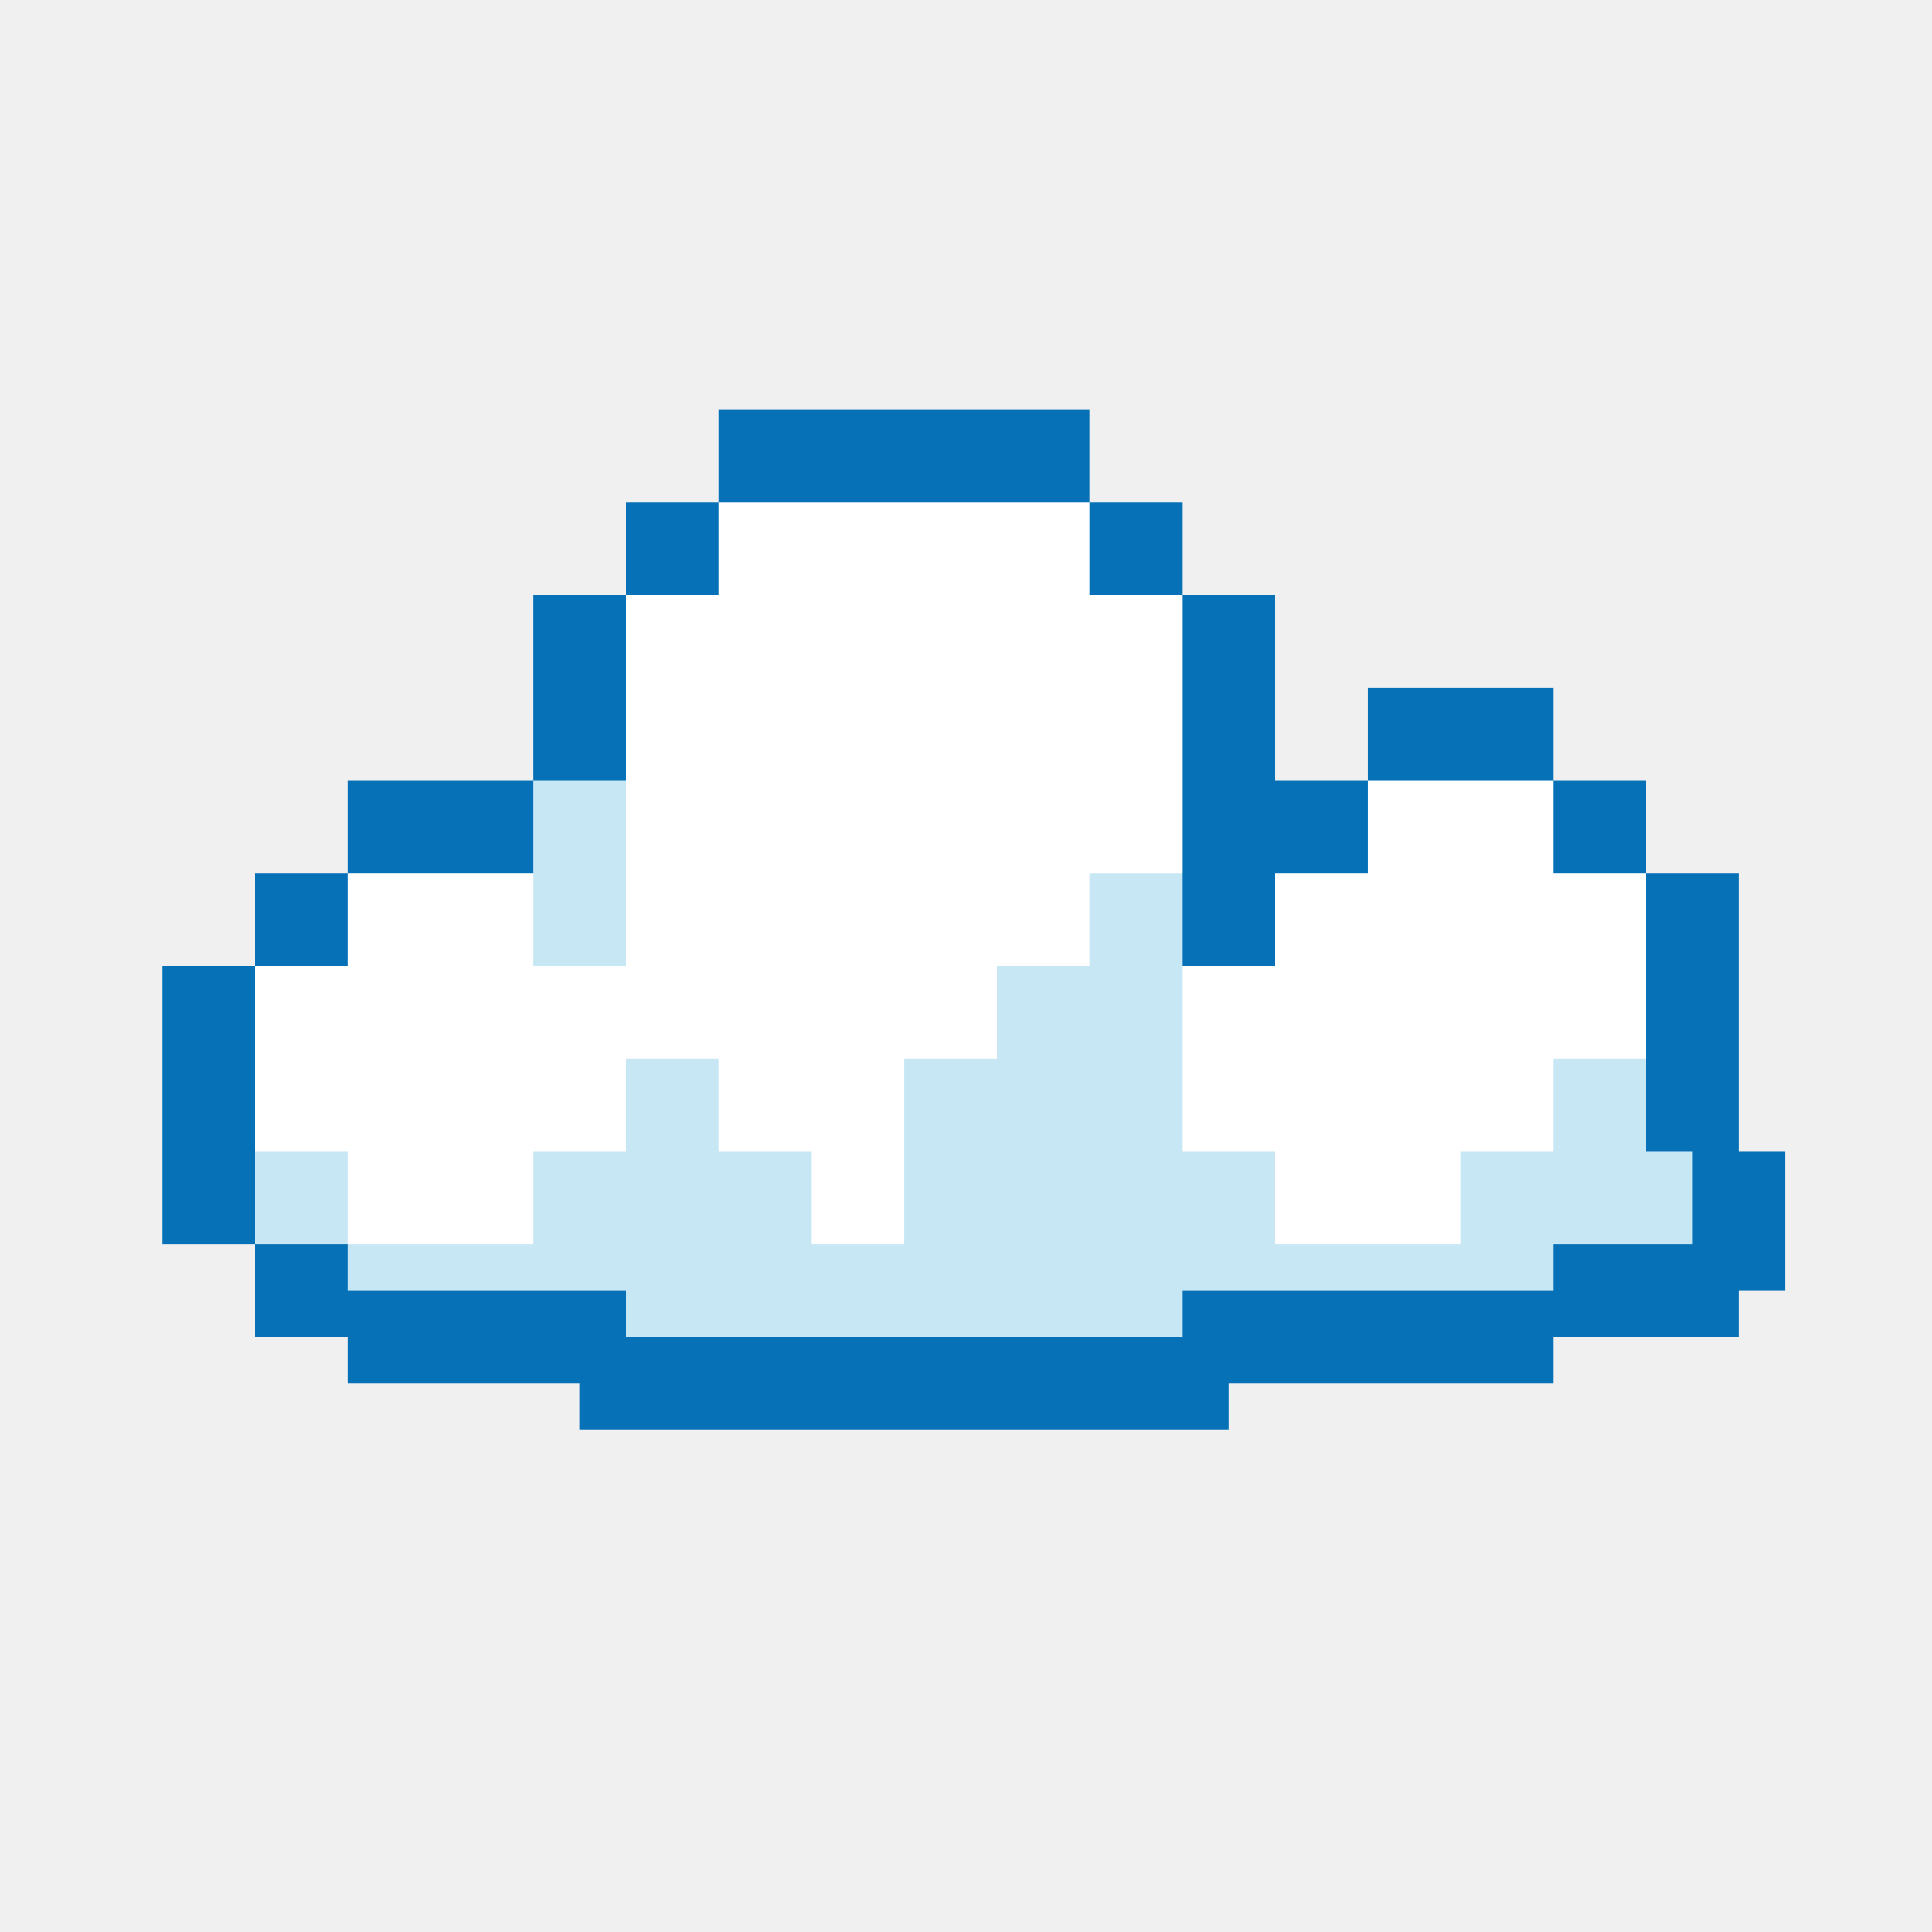
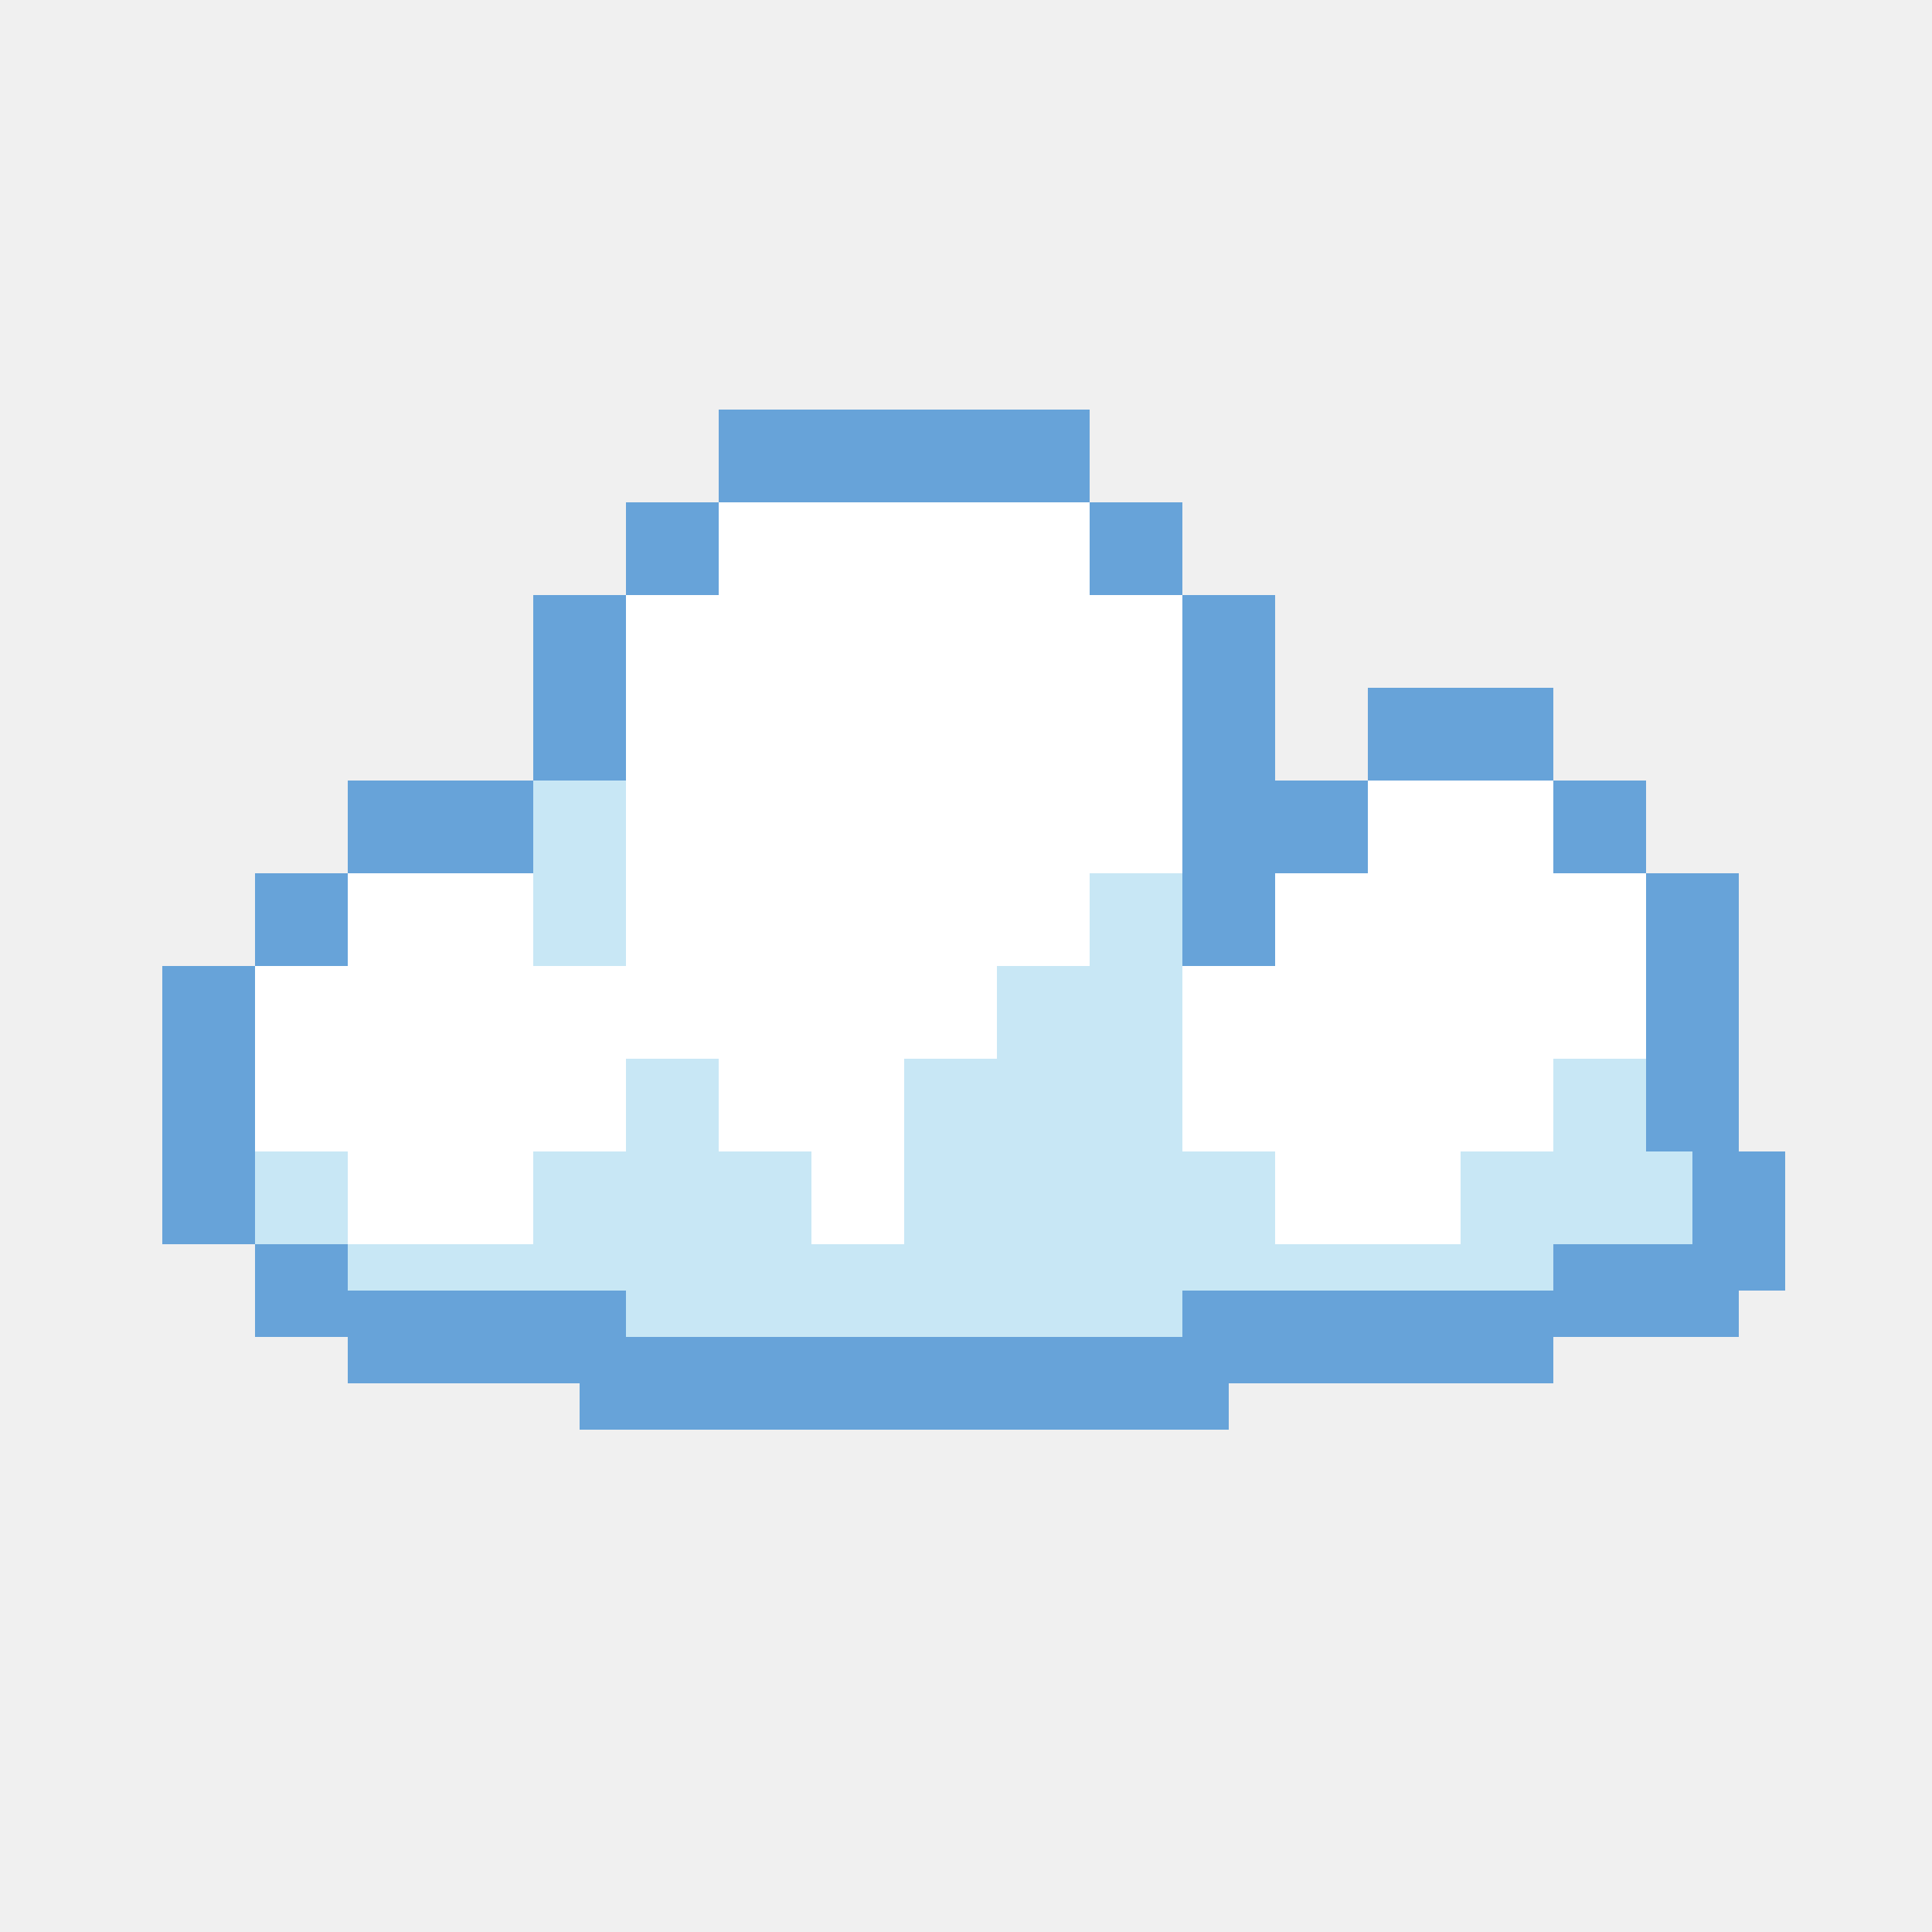
<svg xmlns="http://www.w3.org/2000/svg" width="250" height="250" viewBox="0 0 250 250">
  <g transform="translate(21 53) scale(6)">
-     <path fill="#0671B7" d="M0 12H2V10H4V8H8V4H10V2H12V0H20V2H22V4H24V8H26V6H30V8H32V10H34V16H35V19H34V20H30V21H23V22H9V21H4V20H2V18H0Z" />
+     <path fill="#67A3D9" d="M0 12H2V10H4V8H8V4H10V2H12V0H20V2H22V4H24V8H26V6H30V8H32V10H34V16H35V19H34V20H30V21H23V22H9V21H4V20H2V18H0Z" />
    <path fill="#C8E7F5" d="M2 12H4V10H8V8H10V4H12V2H20V4H22V12H24V10H26V8H30V10H32V16H33V18H30V19H22V20H10V19H4V18H2Z" />
    <path fill="#FFFFFF" d="M2 12H4V10H8V12H10V4H12V2H20V4H22V10H20V12H18V14H16V18H14V16H12V14H10V16H8V18H4V16H2Z M22 12H24V10H26V8H30V10H32V14H30V16H28V18H24V16H22Z" />
  </g>
</svg>
